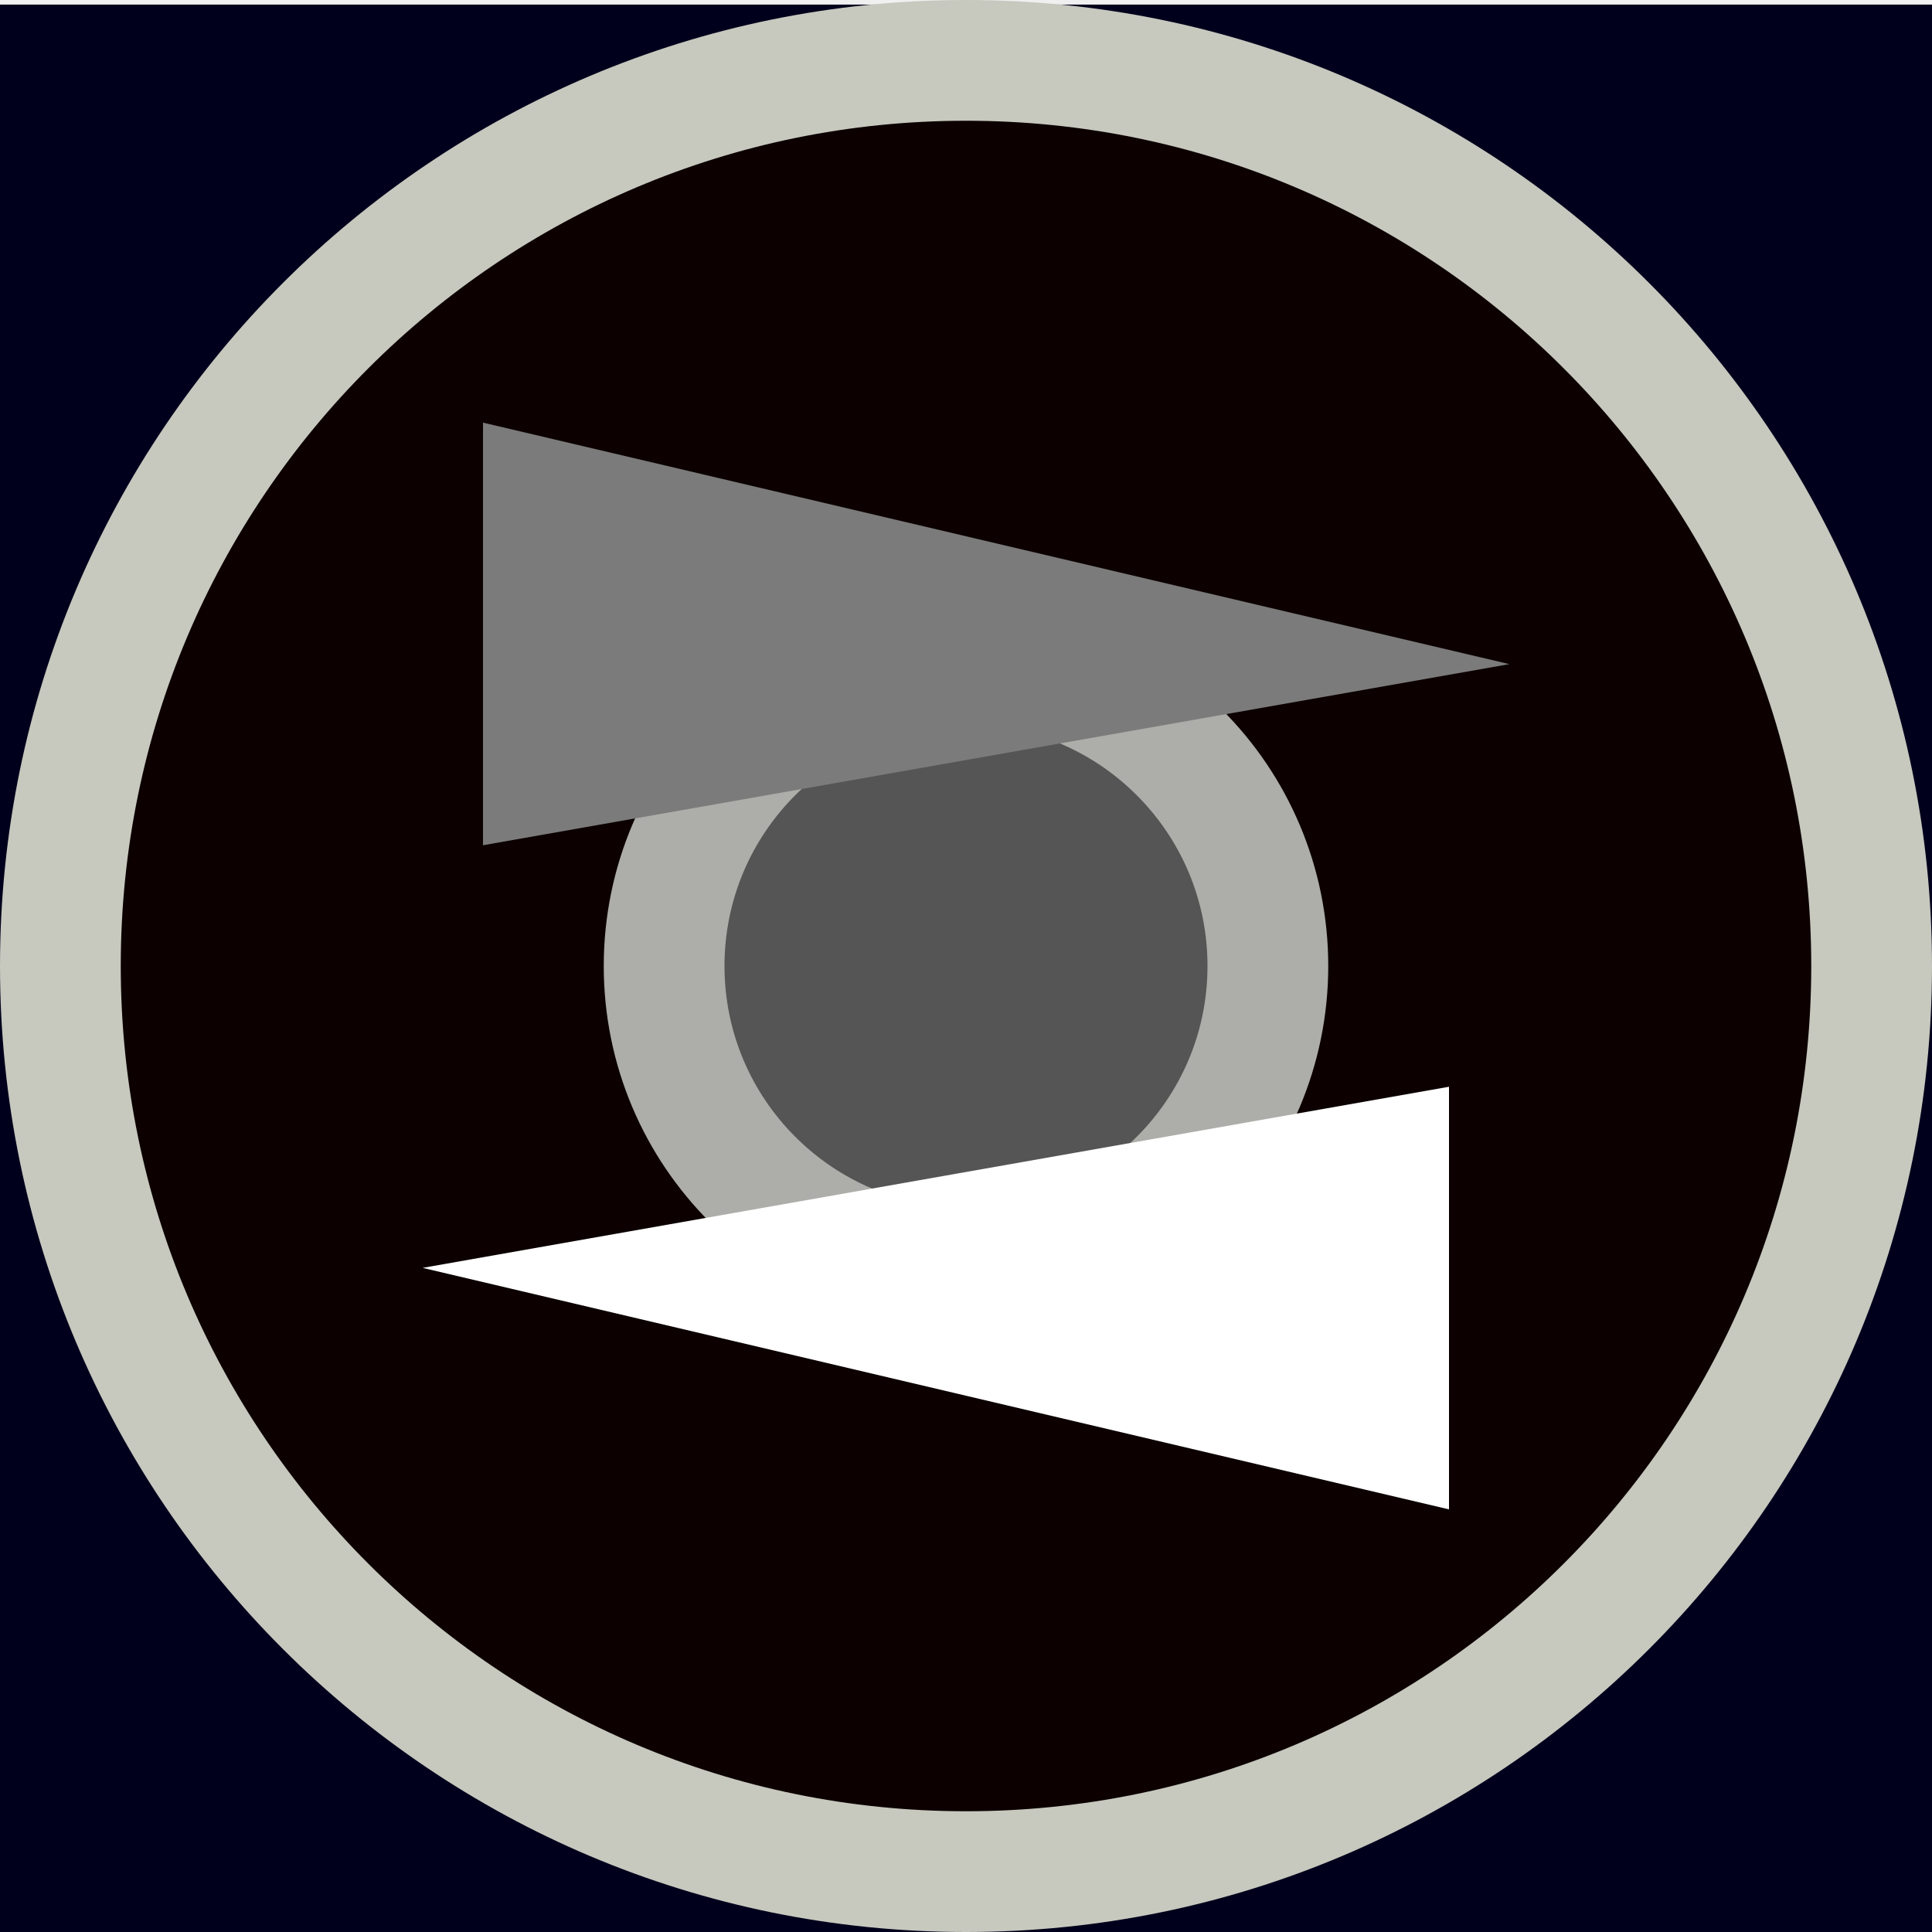
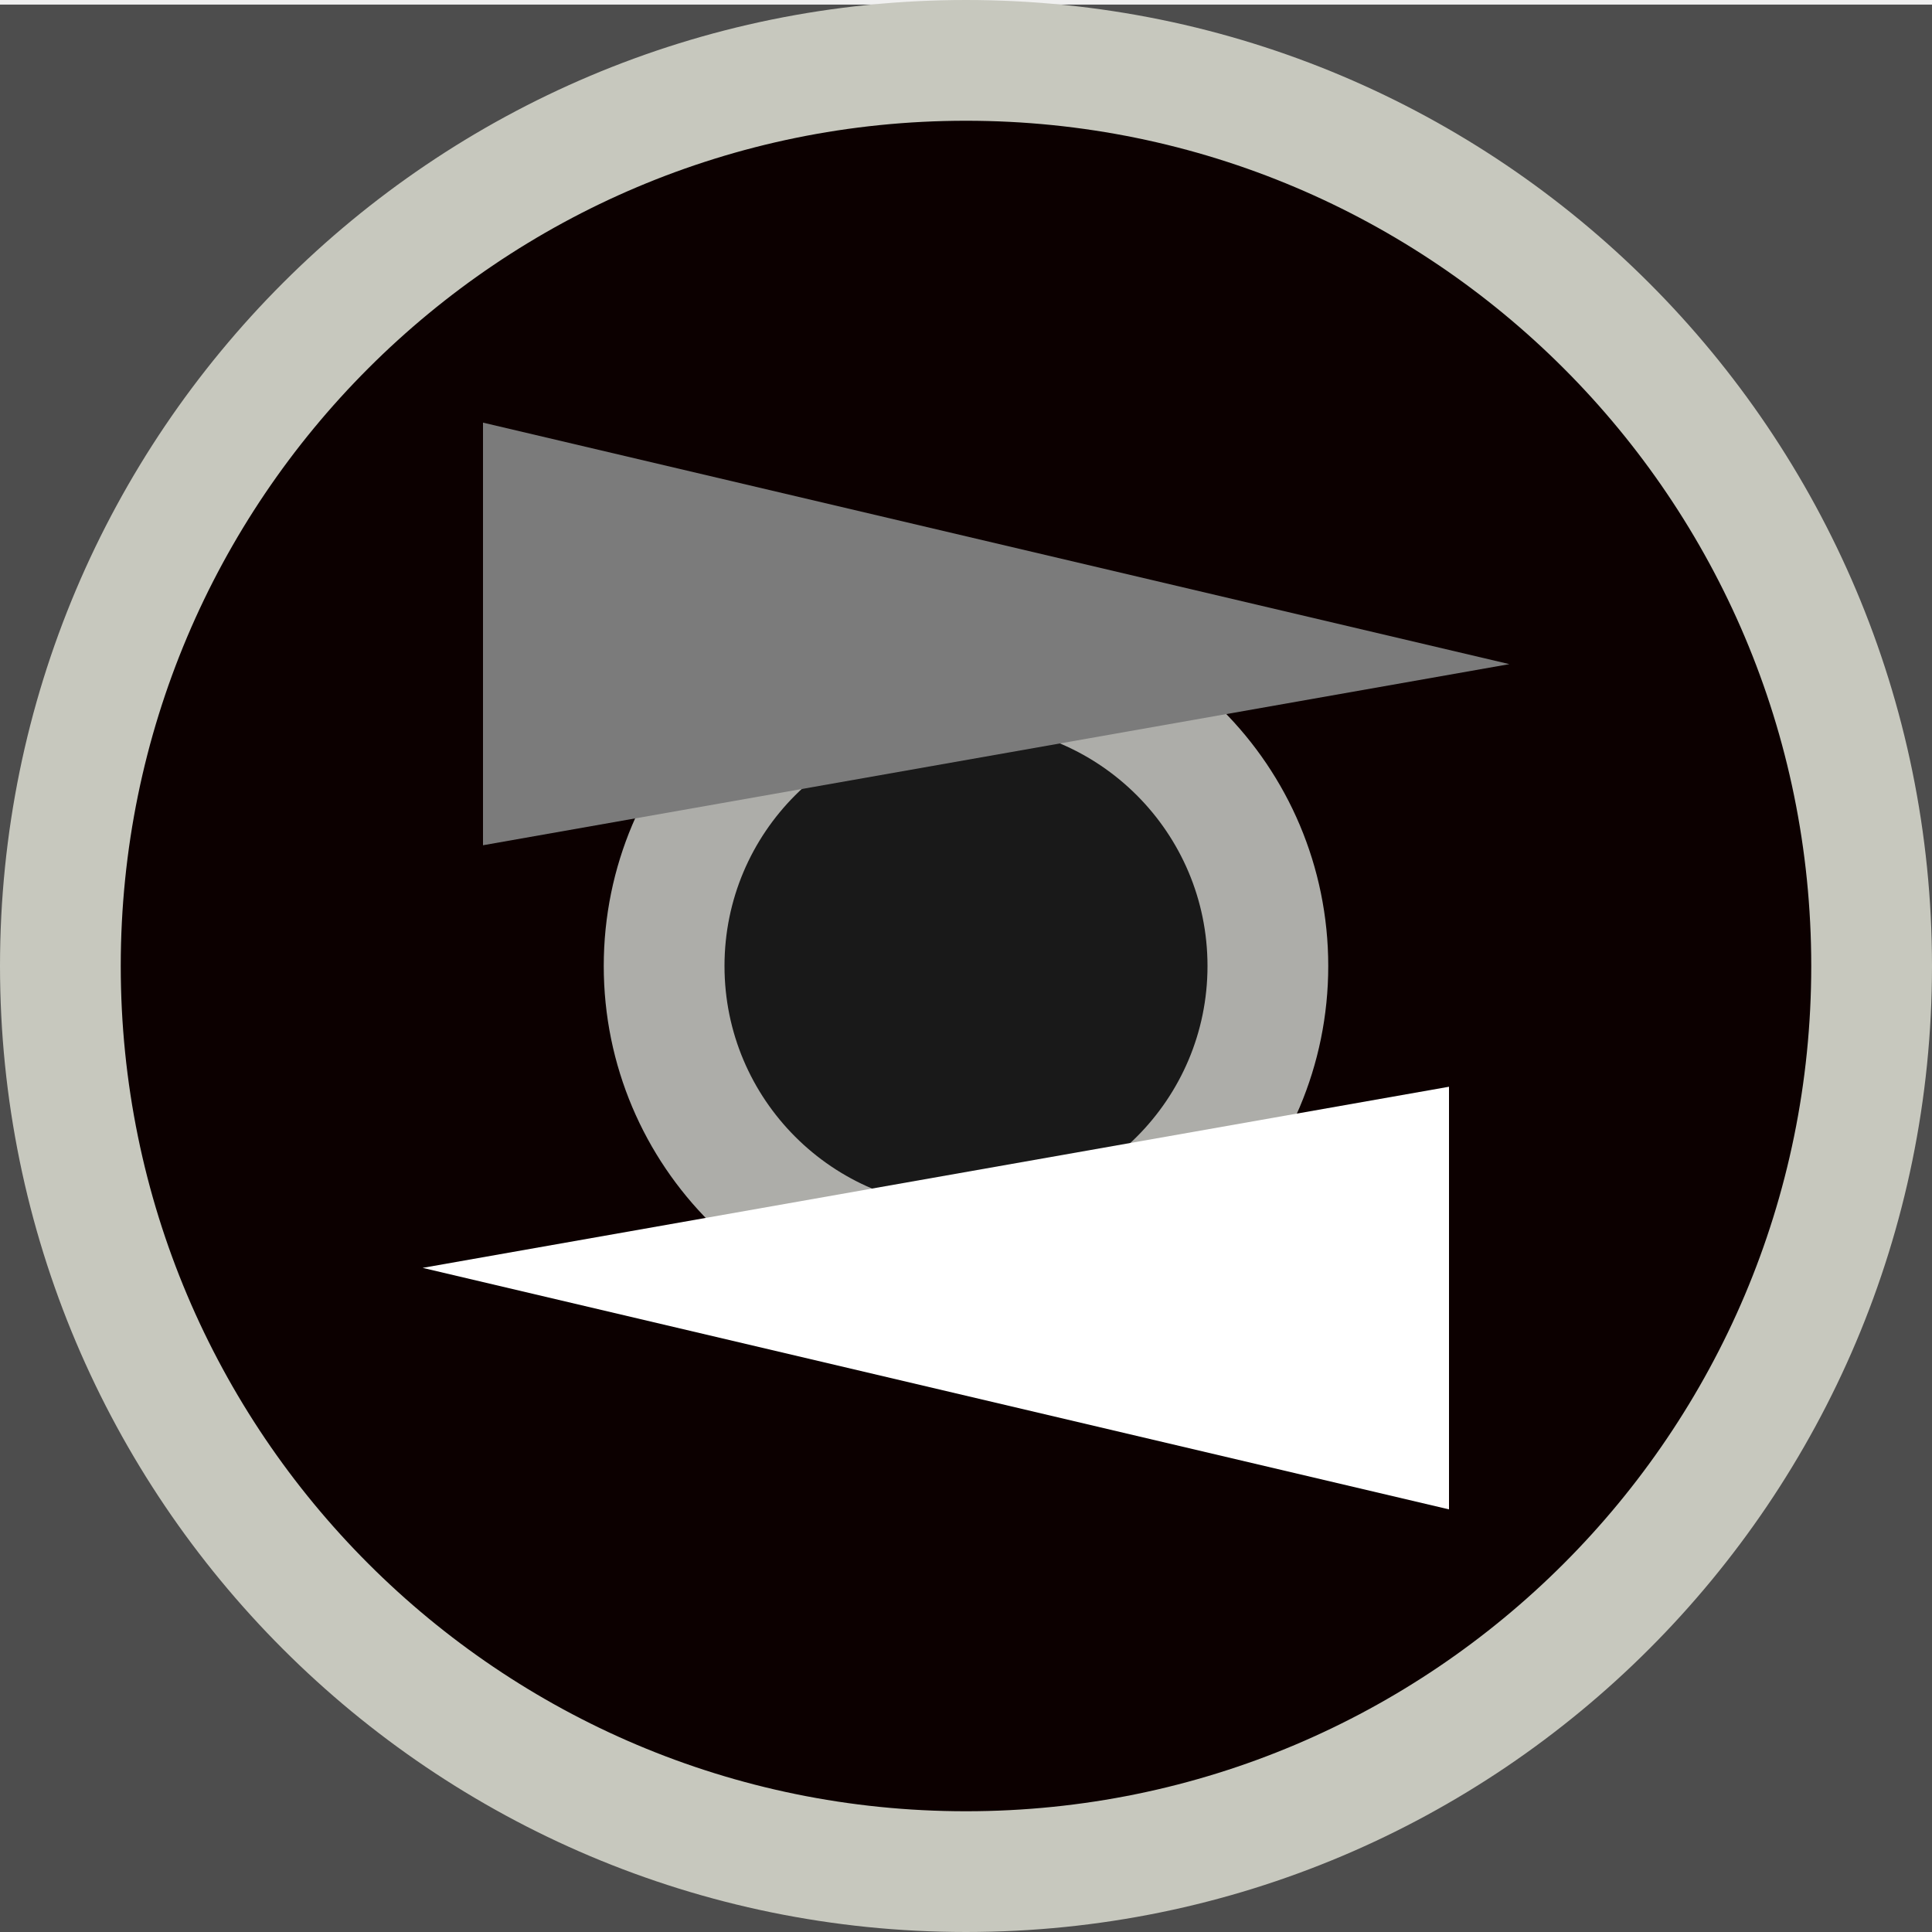
- <svg xmlns="http://www.w3.org/2000/svg" width="32" height="32" version="1.1" id="svg10">
+ <svg xmlns="http://www.w3.org/2000/svg" id="svg10" version="1.1" height="32" width="32">
  <defs id="defs14" />
-   <rect style="font-variation-settings:normal;display:inline;opacity:1;vector-effect:none;fill:#00001c;fill-opacity:1;fill-rule:evenodd;stroke:#c7c8be;stroke-width:0;stroke-linecap:butt;stroke-linejoin:miter;stroke-miterlimit:4;stroke-dasharray:none;stroke-dashoffset:0;stroke-opacity:1;stop-color:#000000;stop-opacity:1" id="rect843" width="32.19" height="31.924" x="0" y="0.076" />
-   <path id="circle2" style="display:inline;fill:#0c0000;fill-opacity:1;stroke:#c7c8be;stroke-width:2;stroke-opacity:1" d="M 31,16 A 15,15 0 0 1 16,31 15,15 0 0 1 1,16 15,15 0 0 1 16,1 15,15 0 0 1 31,16" />
-   <circle cx="16" cy="16" r="5" stroke="#008000" stroke-width="2" fill="transparent" id="circle4" style="display:inline;fill:#555555;fill-opacity:1;stroke:#adada9;stroke-opacity:1" />
-   <polygon points="8,7 25,11 8,14 " stroke="#008000" stroke-width="1" fill="#008000" id="polygon6" style="display:inline;fill:#7b7b7b;fill-opacity:1;stroke-width:0;stroke-miterlimit:4;stroke-dasharray:none" />
-   <polygon points="24,18 24,25 7,21 " stroke="#ff0000" stroke-width="1" fill="#ff0000" id="polygon8" style="display:inline;fill:#ffffff;fill-opacity:1;stroke-width:0;stroke-miterlimit:4;stroke-dasharray:none" />
-   <path style="display:inline;fill:#080803;fill-opacity:0;stroke:#0d0d0b;stroke-width:0;stroke-opacity:1" d="m 20.629,31.333 c 2.27,-0.698 4.198,-1.768 5.943,-3.299 0.475,-0.417 1.32,-1.279 1.698,-1.732 1.548,-1.854 2.633,-3.969 3.236,-6.304 l 0.167,-0.648 0.001,6.067 0.001,6.067 -5.762,-0.002 -5.762,-0.002 0.476,-0.146 z" id="path845" />
+   <rect y="0.076" x="0" height="31.924" width="32.19" id="rect843" style="font-variation-settings:normal;display:inline;opacity:1;vector-effect:none;fill:#4d4d4d;fill-opacity:1;fill-rule:evenodd;stroke:#c7c8be;stroke-width:0;stroke-linecap:butt;stroke-linejoin:miter;stroke-miterlimit:4;stroke-dasharray:none;stroke-dashoffset:0;stroke-opacity:1;stop-color:#000000;stop-opacity:1" />
+   <path d="M 31,16 A 15,15 0 0 1 16,31 15,15 0 0 1 1,16 15,15 0 0 1 16,1 15,15 0 0 1 31,16" style="display:inline;fill:#0c0000;fill-opacity:1;stroke:#c7c8be;stroke-width:2;stroke-opacity:1" id="circle2" />
+   <circle style="display:inline;fill:#191919;fill-opacity:1;stroke:#adada9;stroke-opacity:1" id="circle4" fill="transparent" stroke-width="2" stroke="#008000" r="5" cy="16" cx="16" />
+   <polygon style="display:inline;fill:#7b7b7b;fill-opacity:1;stroke-width:0;stroke-miterlimit:4;stroke-dasharray:none" id="polygon6" fill="#008000" stroke-width="1" stroke="#008000" points="25,11 8,14 8,7 " />
+   <polygon style="display:inline;fill:#ffffff;fill-opacity:1;stroke-width:0;stroke-miterlimit:4;stroke-dasharray:none" id="polygon8" fill="#ff0000" stroke-width="1" stroke="#ff0000" points="24,25 7,21 24,18 " />
+   <path id="path845" d="m 20.629,31.333 c 2.27,-0.698 4.198,-1.768 5.943,-3.299 0.475,-0.417 1.32,-1.279 1.698,-1.732 1.548,-1.854 2.633,-3.969 3.236,-6.304 l 0.167,-0.648 0.001,6.067 0.001,6.067 -5.762,-0.002 -5.762,-0.002 0.476,-0.146 z" style="display:inline;fill:#080803;fill-opacity:0;stroke:#0d0d0b;stroke-width:0;stroke-opacity:1" />
</svg>
